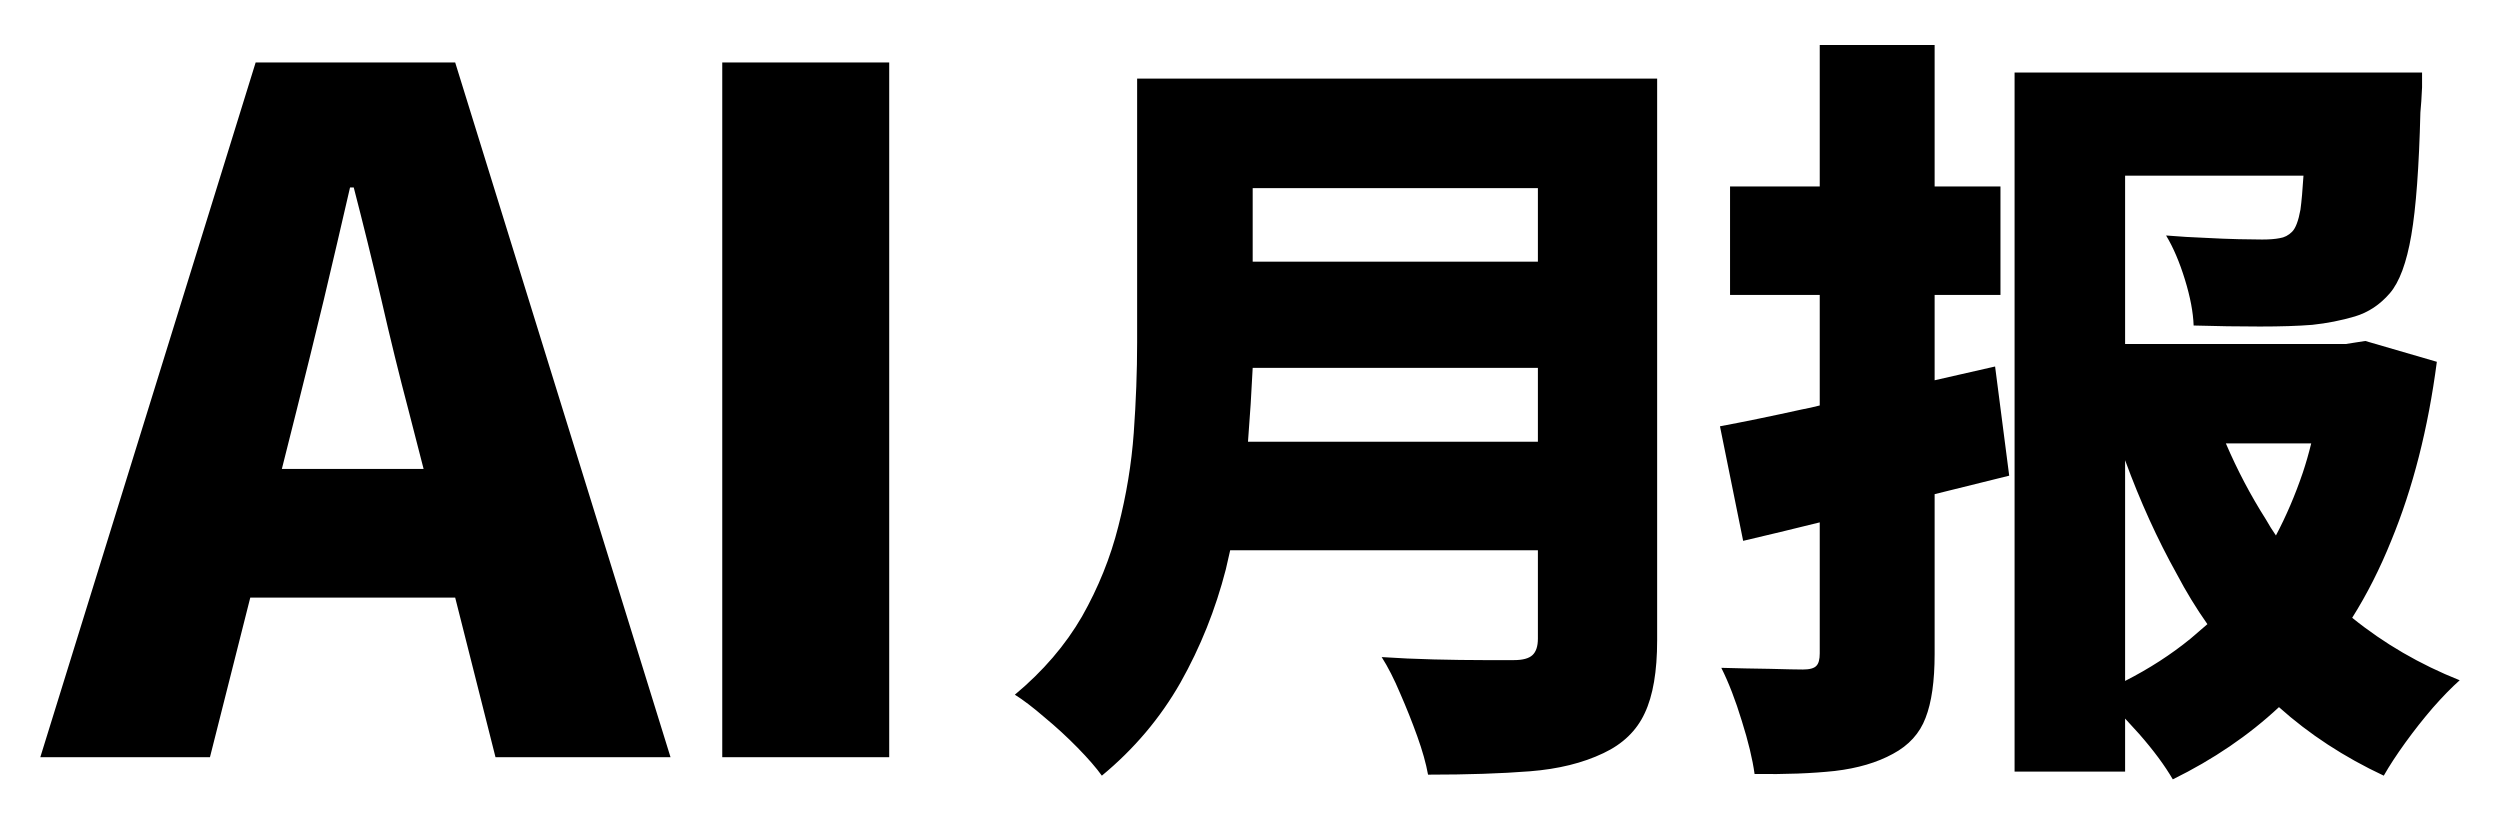
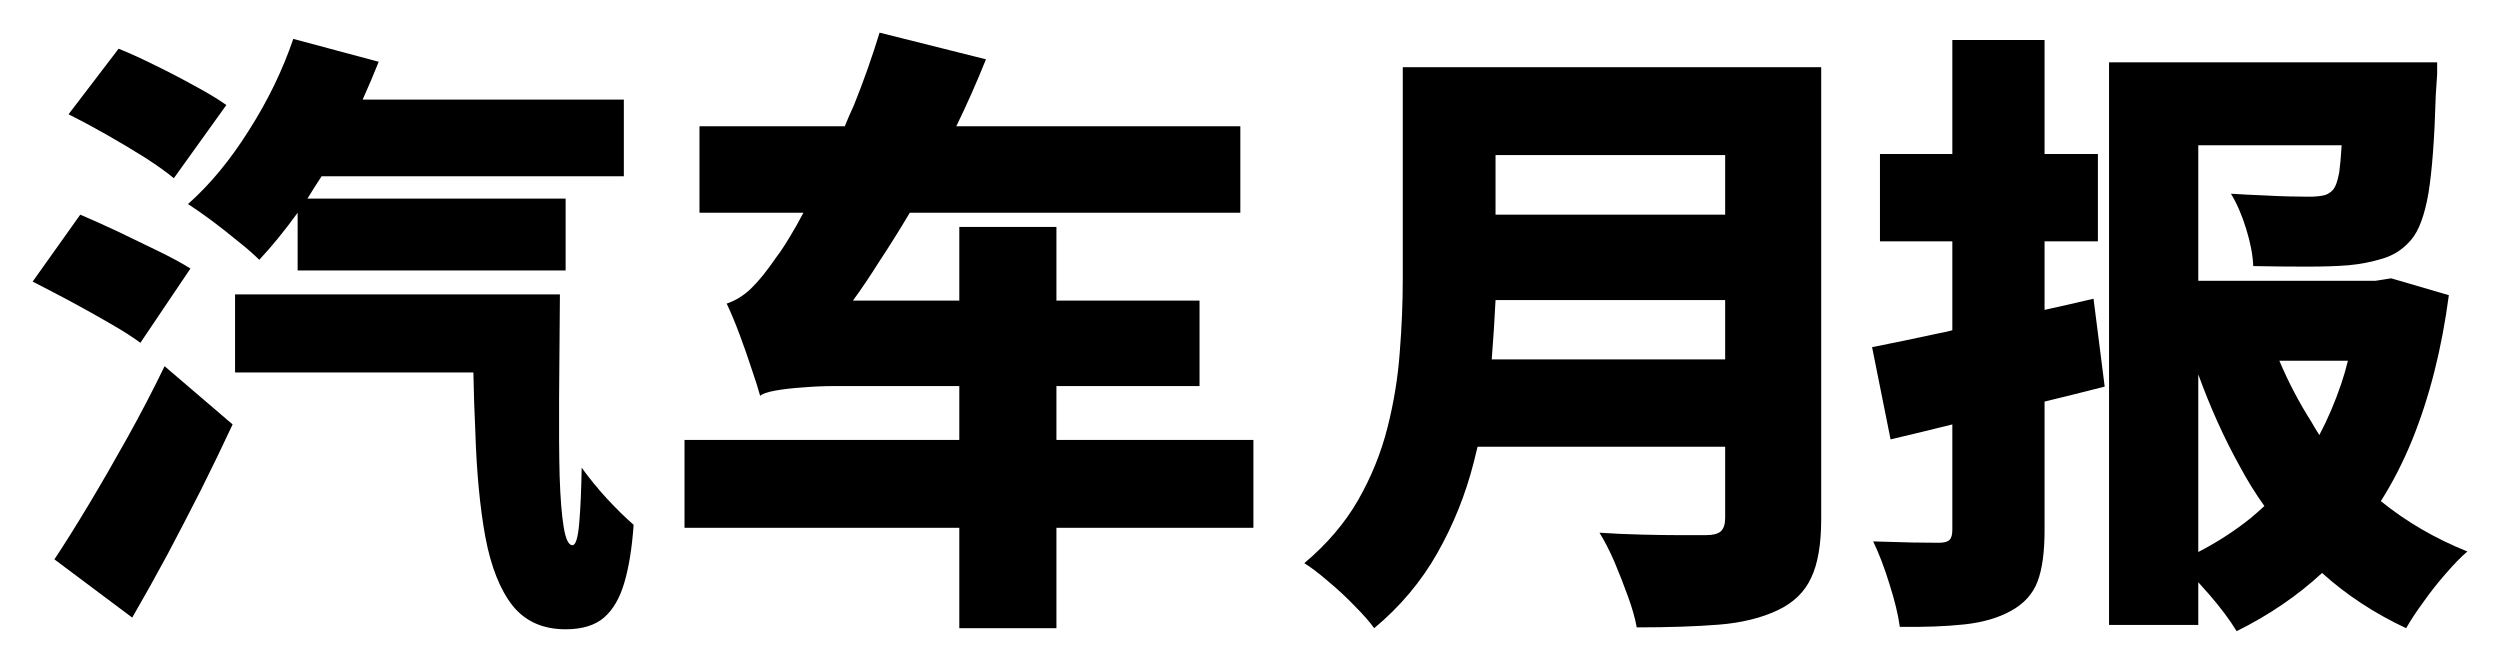
- <svg xmlns="http://www.w3.org/2000/svg" viewBox="0 -122.0 744.2 244.0">
-   <path id="accent" d="M62.5 103.4L12 103.4L76.1-103.4L135.5-103.4L199.6 103.4L147.5 103.4L135.5 55.9L74.5 55.9L62.5 103.4ZM83.9 17.6L126.1 17.6L121.6 0.1Q117.5-15.4 113.5-32.9Q109.4-50.4 105.3-66.2L105.3-66.2L104.2-66.2Q100.5-50.1 96.4-32.8Q92.2-15.4 88.3 0.1L88.3 0.1L83.9 17.6Z M264.7 103.4L215.0 103.4L215.0-103.4L264.7-103.4L264.7 103.4Z" />
-   <path id="ink" d="M338.5-20.0L338.5-98.6L493.3-98.6L493.3 68.6Q493.3 82.5 489.6 90.3Q486.0 98.1 477.3 102.2L477.3 102.2Q468.1 106.6 455.4 107.6Q442.7 108.6 425.1 108.6L425.1 108.6Q424.2 103.6 421.9 97.2Q419.6 90.8 416.8 84.4Q414.1 78.0 411.3 73.6L411.3 73.6Q418.7 74.1 426.8 74.3Q434.9 74.5 441.6 74.5L441.6 74.5L450.7 74.5Q454.6 74.5 456.2 73.0Q457.8 71.5 457.8 68.1L457.8 68.1L457.8 41.8L366.2 41.8Q365.5 44.8 364.9 47.5L364.9 47.5Q360.3 65.4 351.4 81.2Q342.4 97.0 328.0 108.9L328.0 108.9Q325.5 105.4 320.8 100.6Q316.1 95.8 310.9 91.5Q305.8 87.1 302.1 84.8L302.1 84.8Q314.7 74.3 322.1 61.5Q329.4 48.6 332.9 34.7Q336.5 20.7 337.5 6.8Q338.5-7.2 338.5-20.0L338.5-20.0ZM457.8-12.5L372.9-12.5Q372.4-1.9 371.5 9.5L371.5 9.5L457.8 9.5L457.8-12.5ZM457.8-66.0L372.9-66.0L372.9-44.1L457.8-44.1L457.8-66.0Z M599.7 107.7L599.7-100.4L721.0-100.4L721.0-96.0Q720.8-91.5 720.5-88.5L720.5-88.5Q719.9-64.2 717.8-52.0Q715.7-39.7 711.4-34.7Q707.0-29.6 701.0-27.8Q694.9-26.0 688.3-25.3L688.3-25.3Q682.1-24.8 672.7-24.8Q663.3-24.8 653.0-25.1L653.0-25.1Q652.8-31.0 650.4-38.8Q648.0-46.6 644.8-51.9L644.8-51.9Q650.9-51.4 656.4-51.2Q661.9-50.9 666.4-50.8Q670.9-50.7 673.4-50.7L673.4-50.7Q676.6-50.7 678.6-51.1Q680.7-51.4 682.3-53.0Q683.9-54.6 684.8-59.6L684.8-59.6Q685.3-63.3 685.7-69.7L685.7-69.7L632.6-69.7L632.6-19.6L698.3-19.6L704.1-20.5L725.4-14.3Q721.5 15.5 711.8 39.0L711.8 39.0Q706.8 51.4 700.2 61.9L700.2 61.9Q714.4 73.4 732.2 80.5L732.2 80.5Q728.6 83.7 724.2 88.7Q719.9 93.7 716.0 99.1Q712.1 104.5 709.6 108.9L709.6 108.9Q691.9 100.6 678.4 88.5L678.4 88.5Q664.9 101.1 646.8 110L646.8 110Q643.2 103.8 636.8 96.5L636.8 96.5Q634.7 94.2 632.6 91.9L632.6 91.9L632.6 107.7L599.7 107.7ZM518.9 39.0L512.0 4.9Q522.7 2.9 536.3-0.1L536.3-0.1Q539.0-0.6 541.7-1.3L541.7-1.3L541.7-34.2L515.0-34.2L515.0-66.5L541.7-66.5L541.7-108.6L575.9-108.6L575.9-66.5L595.5-66.5L595.5-34.2L575.9-34.2L575.9-8.8Q585.0-10.9 593.9-12.9L593.9-12.9L598.1 19.6Q587.1 22.3 575.9 25.1L575.9 25.1L575.9 72.7Q575.9 84.8 573.2 91.7Q570.6 98.6 563.5 102.4Q556.4 106.3 546.2 107.5Q536.0 108.6 522.3 108.4L522.3 108.4Q521.4 101.8 518.5 92.6Q515.7 83.4 512.4 76.8L512.4 76.8Q519.5 77.0 526.9 77.1Q534.2 77.3 536.7 77.3L536.7 77.3Q539.7 77.3 540.7 76.2Q541.7 75.2 541.7 72.5L541.7 72.5L541.7 33.5Q529.6 36.5 518.9 39.0L518.9 39.0ZM657.1 63.8L657.1 63.8Q652.1 56.7 648.0 48.9L648.0 48.9Q639.3 33.3 632.6 15.0L632.6 15.0L632.6 80.7Q643.4 75.2 652.1 68.1L652.1 68.1Q654.6 66.0 657.1 63.8ZM688.0 10.0L662.6 10.0Q667.7 21.9 674.5 32.6L674.5 32.6Q675.9 35.1 677.5 37.4L677.5 37.4Q682.1 28.7 685.5 18.7L685.5 18.7Q686.9 14.5 688.0 10.0L688.0 10.0Z" />
+ <svg xmlns="http://www.w3.org/2000/svg" viewBox="0 -122.0 918.9 244.0">
+   <path id="accent" d="M107.8-107.7L107.8-107.7L139.2-99.3Q136.4-92.3 133.3-85.4L133.3-85.4L229.3-85.4L229.3-57.2L118.2-57.2Q115.5-53.1 113.0-49.0L113.0-49.0L207.9-49.0L207.9-22.6L109.4-22.6L109.4-43.8Q102.3-34.0 95.3-26.5L95.3-26.5Q92.3-29.5 87.5-33.3Q82.8-37.2 77.7-41.0Q72.7-44.7 69.1-47.0L69.1-47.0Q81.2-57.7 91.5-74.1Q101.9-90.4 107.8-107.7ZM86.4 14.9L86.4-13.8L205.8-13.8Q205.6 6.9 205.5 24.0Q205.4 41.1 205.7 53.1Q206.1 65.2 207.2 71.8Q208.3 78.4 210.4 78.4L210.4 78.4Q212.2 78.4 212.9 70.3Q213.6 62.2 213.8 49.9L213.8 49.9Q217.9 55.6 223.1 61.3Q228.4 67.0 232.9 70.9L232.9 70.9Q232 83.6 229.5 92.1Q227.0 100.7 222.0 105.0Q217.0 109.3 207.9 109.3L207.9 109.3Q195.4 109.3 188.4 100.6Q181.5 91.8 178.4 75.4Q175.4 59.0 174.7 36.3L174.7 36.3Q174.2 26.0 174.0 14.9L174.0 14.9L86.4 14.9ZM48.6 105.0L20.0 83.6Q25.7 75.0 32.6 63.5Q39.5 52.0 46.8 38.9Q54.1 25.8 60.5 12.6L60.5 12.6L85.5 34.0Q80.0 45.8 73.9 58.0Q67.7 70.2 61.5 81.9Q55.2 93.6 48.6 105.0L48.6 105.0ZM12-18.5L12-18.5L29.5-43.1Q35.4-40.6 43.1-37.0Q50.7-33.3 58.0-29.8Q65.2-26.3 70.0-23.3L70.0-23.3L51.6 4.0Q47.3 0.8 40.3-3.2Q33.4-7.2 25.8-11.3Q18.1-15.4 12-18.5ZM25.2-80.0L25.2-80.0L43.6-104.1Q49.8-101.6 57.2-97.9Q64.6-94.3 71.6-90.4Q78.7-86.6 83.2-83.4L83.2-83.4L63.9-56.5Q59.8-59.9 53.1-64.2Q46.4-68.4 39.0-72.6Q31.6-76.8 25.2-80.0Z M257.1-43.8L257.1-75.6L310.5-75.6Q312.1-79.5 313.9-83.4L313.9-83.4Q319.2-96.6 323.3-110.0L323.3-110.0L362.4-100.2Q357.4-87.7 351.5-75.6L351.5-75.6L455.9-75.6L455.9-43.8L334.4-43.8Q328.7-34.2 323.0-25.6L323.0-25.6Q318.3-18.1 313.5-11.5L313.5-11.5L352.6-11.5L352.6-38.6L388.3-38.6L388.3-11.5L440.9-11.5L440.9 19.9L388.3 19.9L388.3 39.7L460.7 39.7L460.7 72.0L388.3 72.0L388.3 108.9L352.6 108.9L352.6 72.0L251.6 72.0L251.6 39.7L352.6 39.7L352.6 19.9L306.7 19.9Q301.0 19.9 295.1 20.4Q289.1 20.8 284.8 21.6Q280.5 22.4 279.4 23.5L279.4 23.5Q278.5 20.1 276.4 14.0Q274.4 7.8 271.9 1.1Q269.4-5.6 267.1-10.4L267.1-10.4Q272.3-12.2 276.3-16.2Q280.3-20.1 285.3-27.4L285.3-27.4Q288.0-30.8 292.8-39.2L292.8-39.2Q293.9-41.3 295.3-43.8L295.3-43.8L257.1-43.8Z" />
+   <path id="ink" d="M515.6-19.2L515.6-97.3L669.4-97.3L669.4 68.8Q669.4 82.7 665.7 90.4Q662.1 98.2 653.4 102.3L653.4 102.3Q644.3 106.6 631.7 107.6Q619.1 108.6 601.6 108.6L601.6 108.6Q600.7 103.6 598.4 97.3Q596.1 90.9 593.4 84.5Q590.6 78.1 587.9 73.8L587.9 73.8Q595.2 74.3 603.3 74.5Q611.3 74.7 617.9 74.7L617.9 74.7L627.0 74.7Q630.9 74.7 632.5 73.3Q634.1 71.8 634.1 68.4L634.1 68.4L634.1 42.2L543.1 42.2Q542.4 45.2 541.7 47.9L541.7 47.9Q537.2 65.6 528.3 81.3Q519.4 97.0 505.1 108.9L505.1 108.9Q502.6 105.4 497.9 100.7Q493.3 95.9 488.1 91.6Q483.0 87.2 479.4 85.0L479.4 85.0Q491.9 74.5 499.2 61.8Q506.5 49.0 510.0 35.1Q513.5 21.3 514.5 7.4Q515.6-6.5 515.6-19.2L515.6-19.2ZM634.1-11.7L549.7-11.7Q549.2-1.3 548.3 10.1L548.3 10.1L634.1 10.1L634.1-11.7ZM634.1-65.0L549.7-65.0L549.7-43.1L634.1-43.1L634.1-65.0Z M775.2 107.7L775.2-99.1L895.8-99.1L895.8-94.8Q895.5-90.2 895.3-87.2L895.3-87.2Q894.6-63.1 892.6-51.0Q890.5-38.8 886.2-33.8Q881.9-28.8 875.9-27.0Q869.8-25.1 863.2-24.5L863.2-24.5Q857.1-24.0 847.8-24.0Q838.4-24.0 828.2-24.2L828.2-24.2Q828.0-30.1 825.6-37.9Q823.2-45.6 820.0-50.8L820.0-50.8Q826.2-50.4 831.6-50.2Q837.1-49.9 841.5-49.8Q845.9-49.7 848.5-49.7L848.5-49.7Q851.6-49.7 853.7-50.1Q855.7-50.4 857.3-52.0Q858.9-53.6 859.8-58.6L859.8-58.6Q860.3-62.2 860.7-68.6L860.7-68.6L808.0-68.6L808.0-18.8L873.2-18.8L878.9-19.7L900.1-13.5Q896.2 16.0 886.7 39.5L886.7 39.5Q881.7 51.8 875.1 62.2L875.1 62.2Q889.2 73.6 906.9 80.7L906.9 80.7Q903.3 83.8 899.0 88.8Q894.6 93.8 890.8 99.2Q886.9 104.5 884.4 108.9L884.4 108.9Q866.9 100.7 853.5 88.6L853.5 88.6Q840.0 101.1 822.1 110L822.1 110Q818.4 103.9 812.1 96.6L812.1 96.6Q810.0 94.3 808.0 92.0L808.0 92.0L808.0 107.7L775.2 107.7ZM694.9 39.5L688.1 5.6Q698.8 3.5 712.2 0.6L712.2 0.6Q714.9 0.1 717.6-0.6L717.6-0.6L717.6-33.3L691.0-33.3L691.0-65.4L717.6-65.4L717.6-107.3L751.5-107.3L751.5-65.4L771.1-65.4L771.1-33.3L751.5-33.3L751.5-8.1Q760.6-10.1 769.5-12.2L769.5-12.2L773.6 20.1Q762.7 22.9 751.5 25.6L751.5 25.6L751.5 72.9Q751.5 85.0 748.9 91.8Q746.3 98.6 739.2 102.5Q732.2 106.4 722.1 107.5Q711.9 108.6 698.3 108.4L698.3 108.4Q697.4 101.8 694.5 92.7Q691.7 83.6 688.5 77.0L688.5 77.0Q695.6 77.2 702.8 77.4Q710.1 77.5 712.6 77.5L712.6 77.5Q715.6 77.5 716.6 76.4Q717.6 75.4 717.6 72.7L717.6 72.7L717.6 34.0Q705.6 37.0 694.9 39.5L694.9 39.5ZM832.3 64.0L832.3 64.0Q827.3 57.0 823.2 49.3L823.2 49.3Q814.6 33.8 808.0 15.6L808.0 15.6L808.0 80.9Q818.6 75.4 827.3 68.4L827.3 68.4Q829.8 66.3 832.3 64.0ZM863.0 10.6L837.8 10.6Q842.8 22.4 849.6 33.1L849.6 33.1Q851.0 35.6 852.5 37.9L852.5 37.9Q857.1 29.2 860.5 19.2L860.5 19.2Q861.9 15.1 863.0 10.6L863.0 10.6Z" />
</svg>
